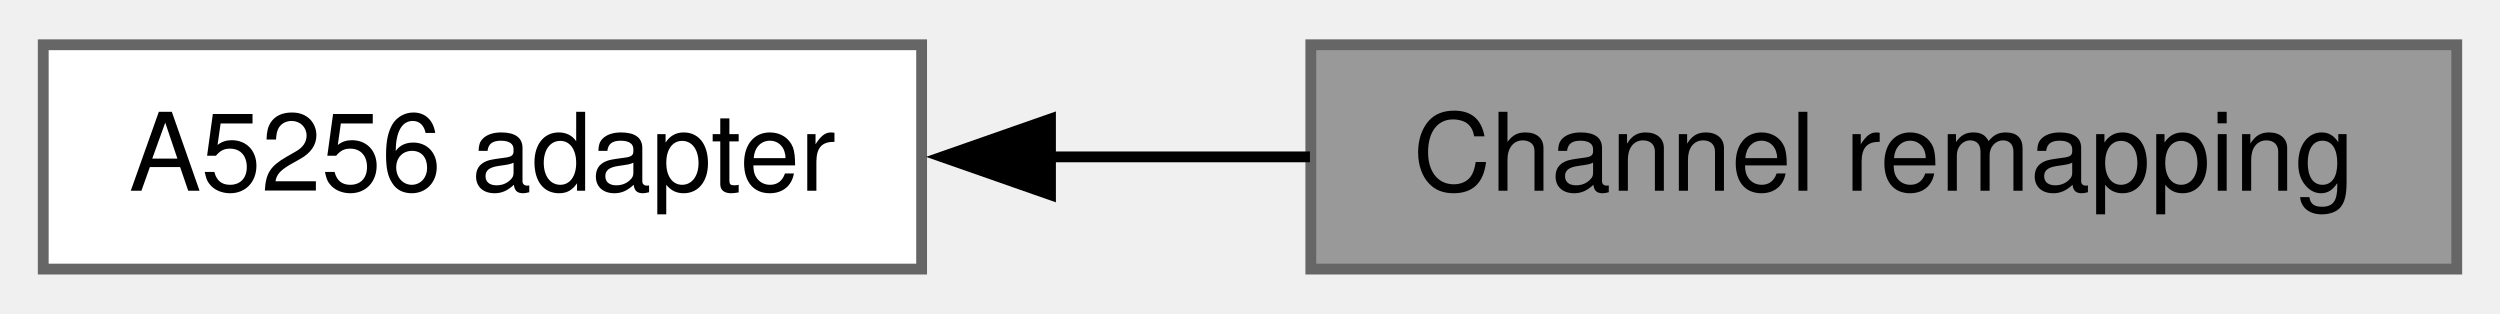
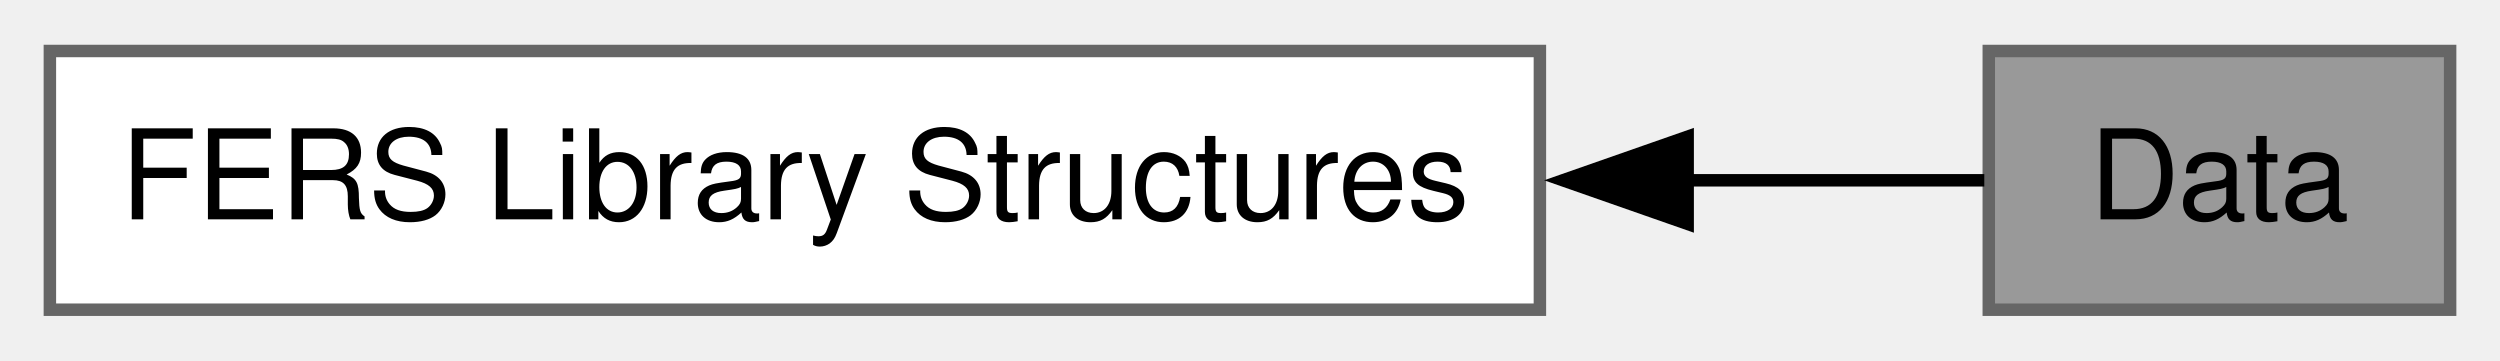
- <svg xmlns="http://www.w3.org/2000/svg" xmlns:xlink="http://www.w3.org/1999/xlink" width="231pt" height="29pt" viewBox="0.00 0.00 231.25 28.75">
+ <svg xmlns="http://www.w3.org/2000/svg" xmlns:xlink="http://www.w3.org/1999/xlink" width="201pt" height="29pt" viewBox="0.00 0.00 200.50 28.75">
  <g id="graph0" class="graph" transform="scale(1 1) rotate(0) translate(4 24.75)">
-     <g id="Node000002" class="node">
-       <g id="a_Node000002">
-         <a xlink:href="a00079.html" target="_top" xlink:title=" ">
-           <polygon fill="white" stroke="#666666" points="81.25,-20.75 0,-20.75 0,0 81.25,0 81.25,-20.75" />
-           <text text-anchor="middle" x="40.62" y="-7.25" font-family="Helvetica,sans-Serif" font-size="10.00">A5256 adapter</text>
+     <g id="Node000001" class="node">
+       <g id="a_Node000001">
+         <a xlink:title="Data structures for the FERS library.">
+           <polygon fill="#999999" stroke="#666666" points="192.5,-20.75 155.5,-20.75 155.5,0 192.5,0 192.5,-20.75" />
+           <text text-anchor="middle" x="174" y="-7.25" font-family="Helvetica,sans-Serif" font-size="10.00">Data</text>
        </a>
      </g>
    </g>
-     <g id="Node000001" class="node">
-       <g id="a_Node000001">
-         <a xlink:title=" ">
-           <polygon fill="#999999" stroke="#666666" points="223.25,-20.75 117.25,-20.75 117.25,0 223.25,0 223.25,-20.75" />
-           <text text-anchor="middle" x="170.25" y="-7.25" font-family="Helvetica,sans-Serif" font-size="10.00">Channel remapping</text>
+     <g id="Node000002" class="node">
+       <g id="a_Node000002">
+         <a xlink:href="a00080.html" target="_top" xlink:title="Structures of FERS Library.">
+           <polygon fill="white" stroke="#666666" points="119.5,-20.75 0,-20.75 0,0 119.5,0 119.5,-20.75" />
+           <text text-anchor="middle" x="59.75" y="-7.25" font-family="Helvetica,sans-Serif" font-size="10.00">FERS Library Structures</text>
        </a>
      </g>
    </g>
    <g id="edge1" class="edge">
-       <path fill="none" stroke="black" d="M93.05,-10.38C101,-10.38 109.21,-10.38 117.17,-10.38" />
-       <polygon fill="black" stroke="black" points="93.17,-6.88 83.17,-10.38 93.17,-13.88 93.17,-6.88" />
+       <path fill="none" stroke="black" d="M131.18,-10.38C139.99,-10.38 148.29,-10.38 155.14,-10.38" />
+       <polygon fill="black" stroke="black" points="131.35,-6.88 121.35,-10.38 131.35,-13.88 131.35,-6.88" />
    </g>
  </g>
</svg>
